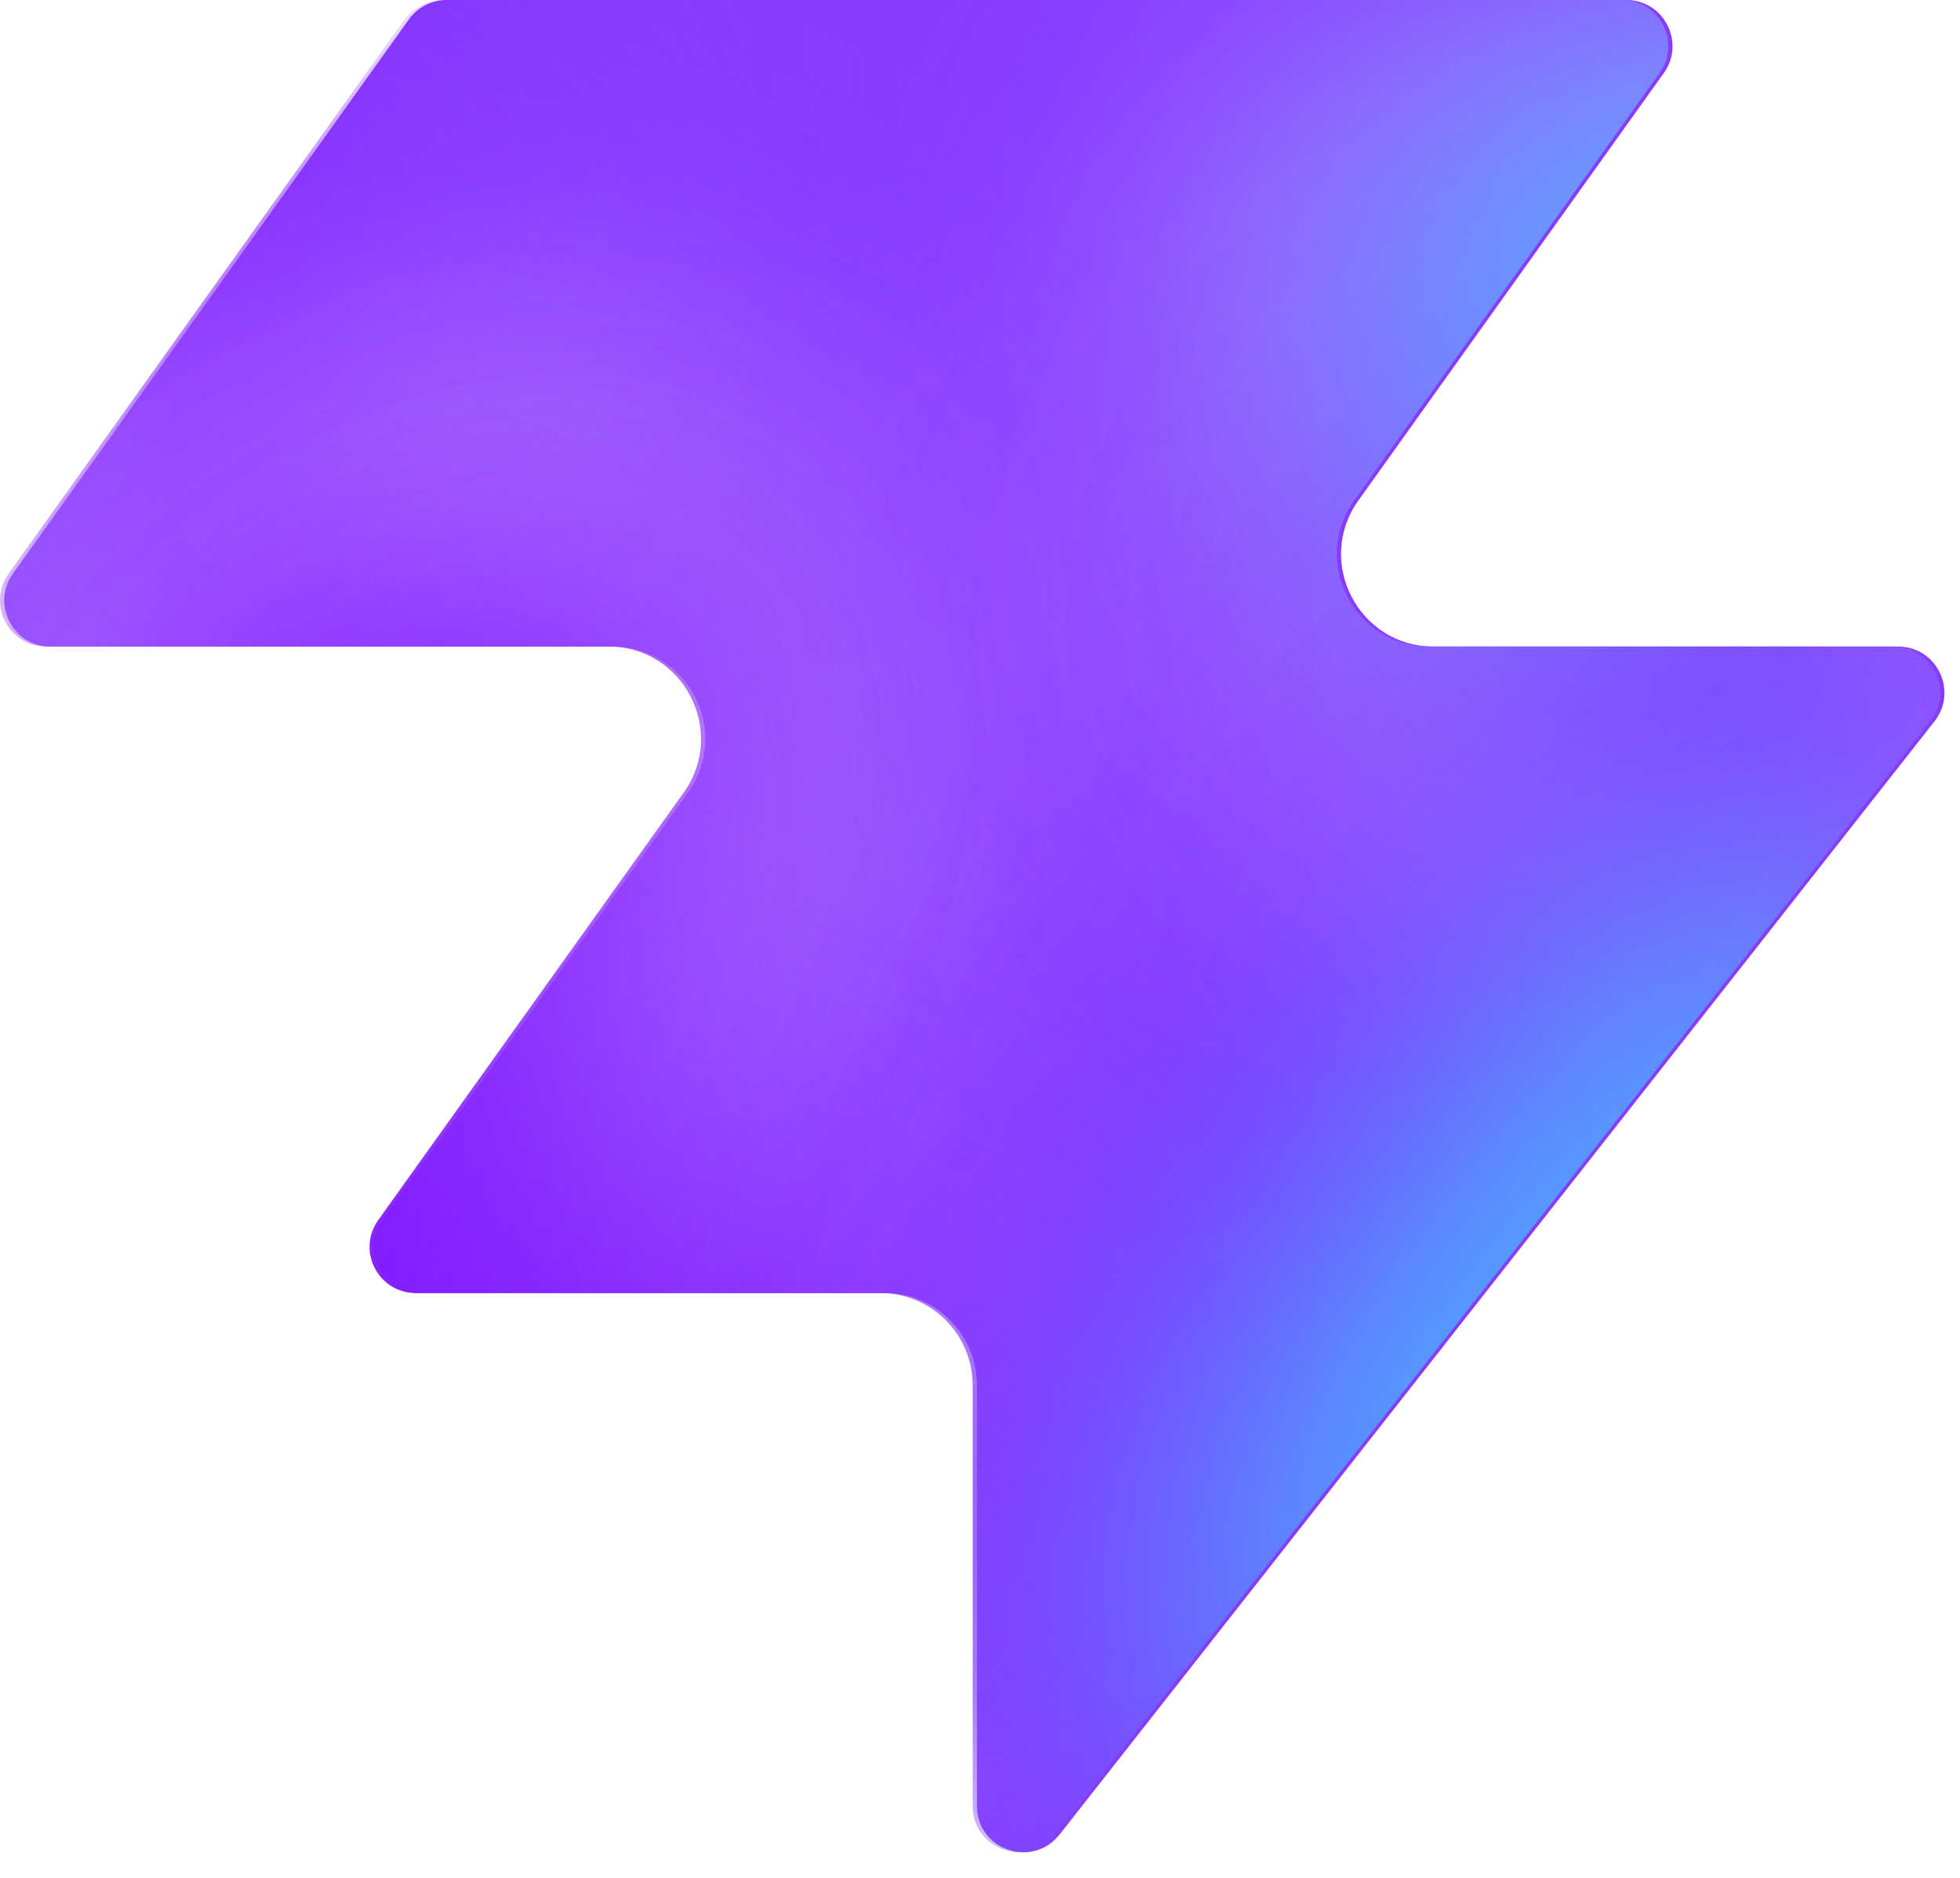
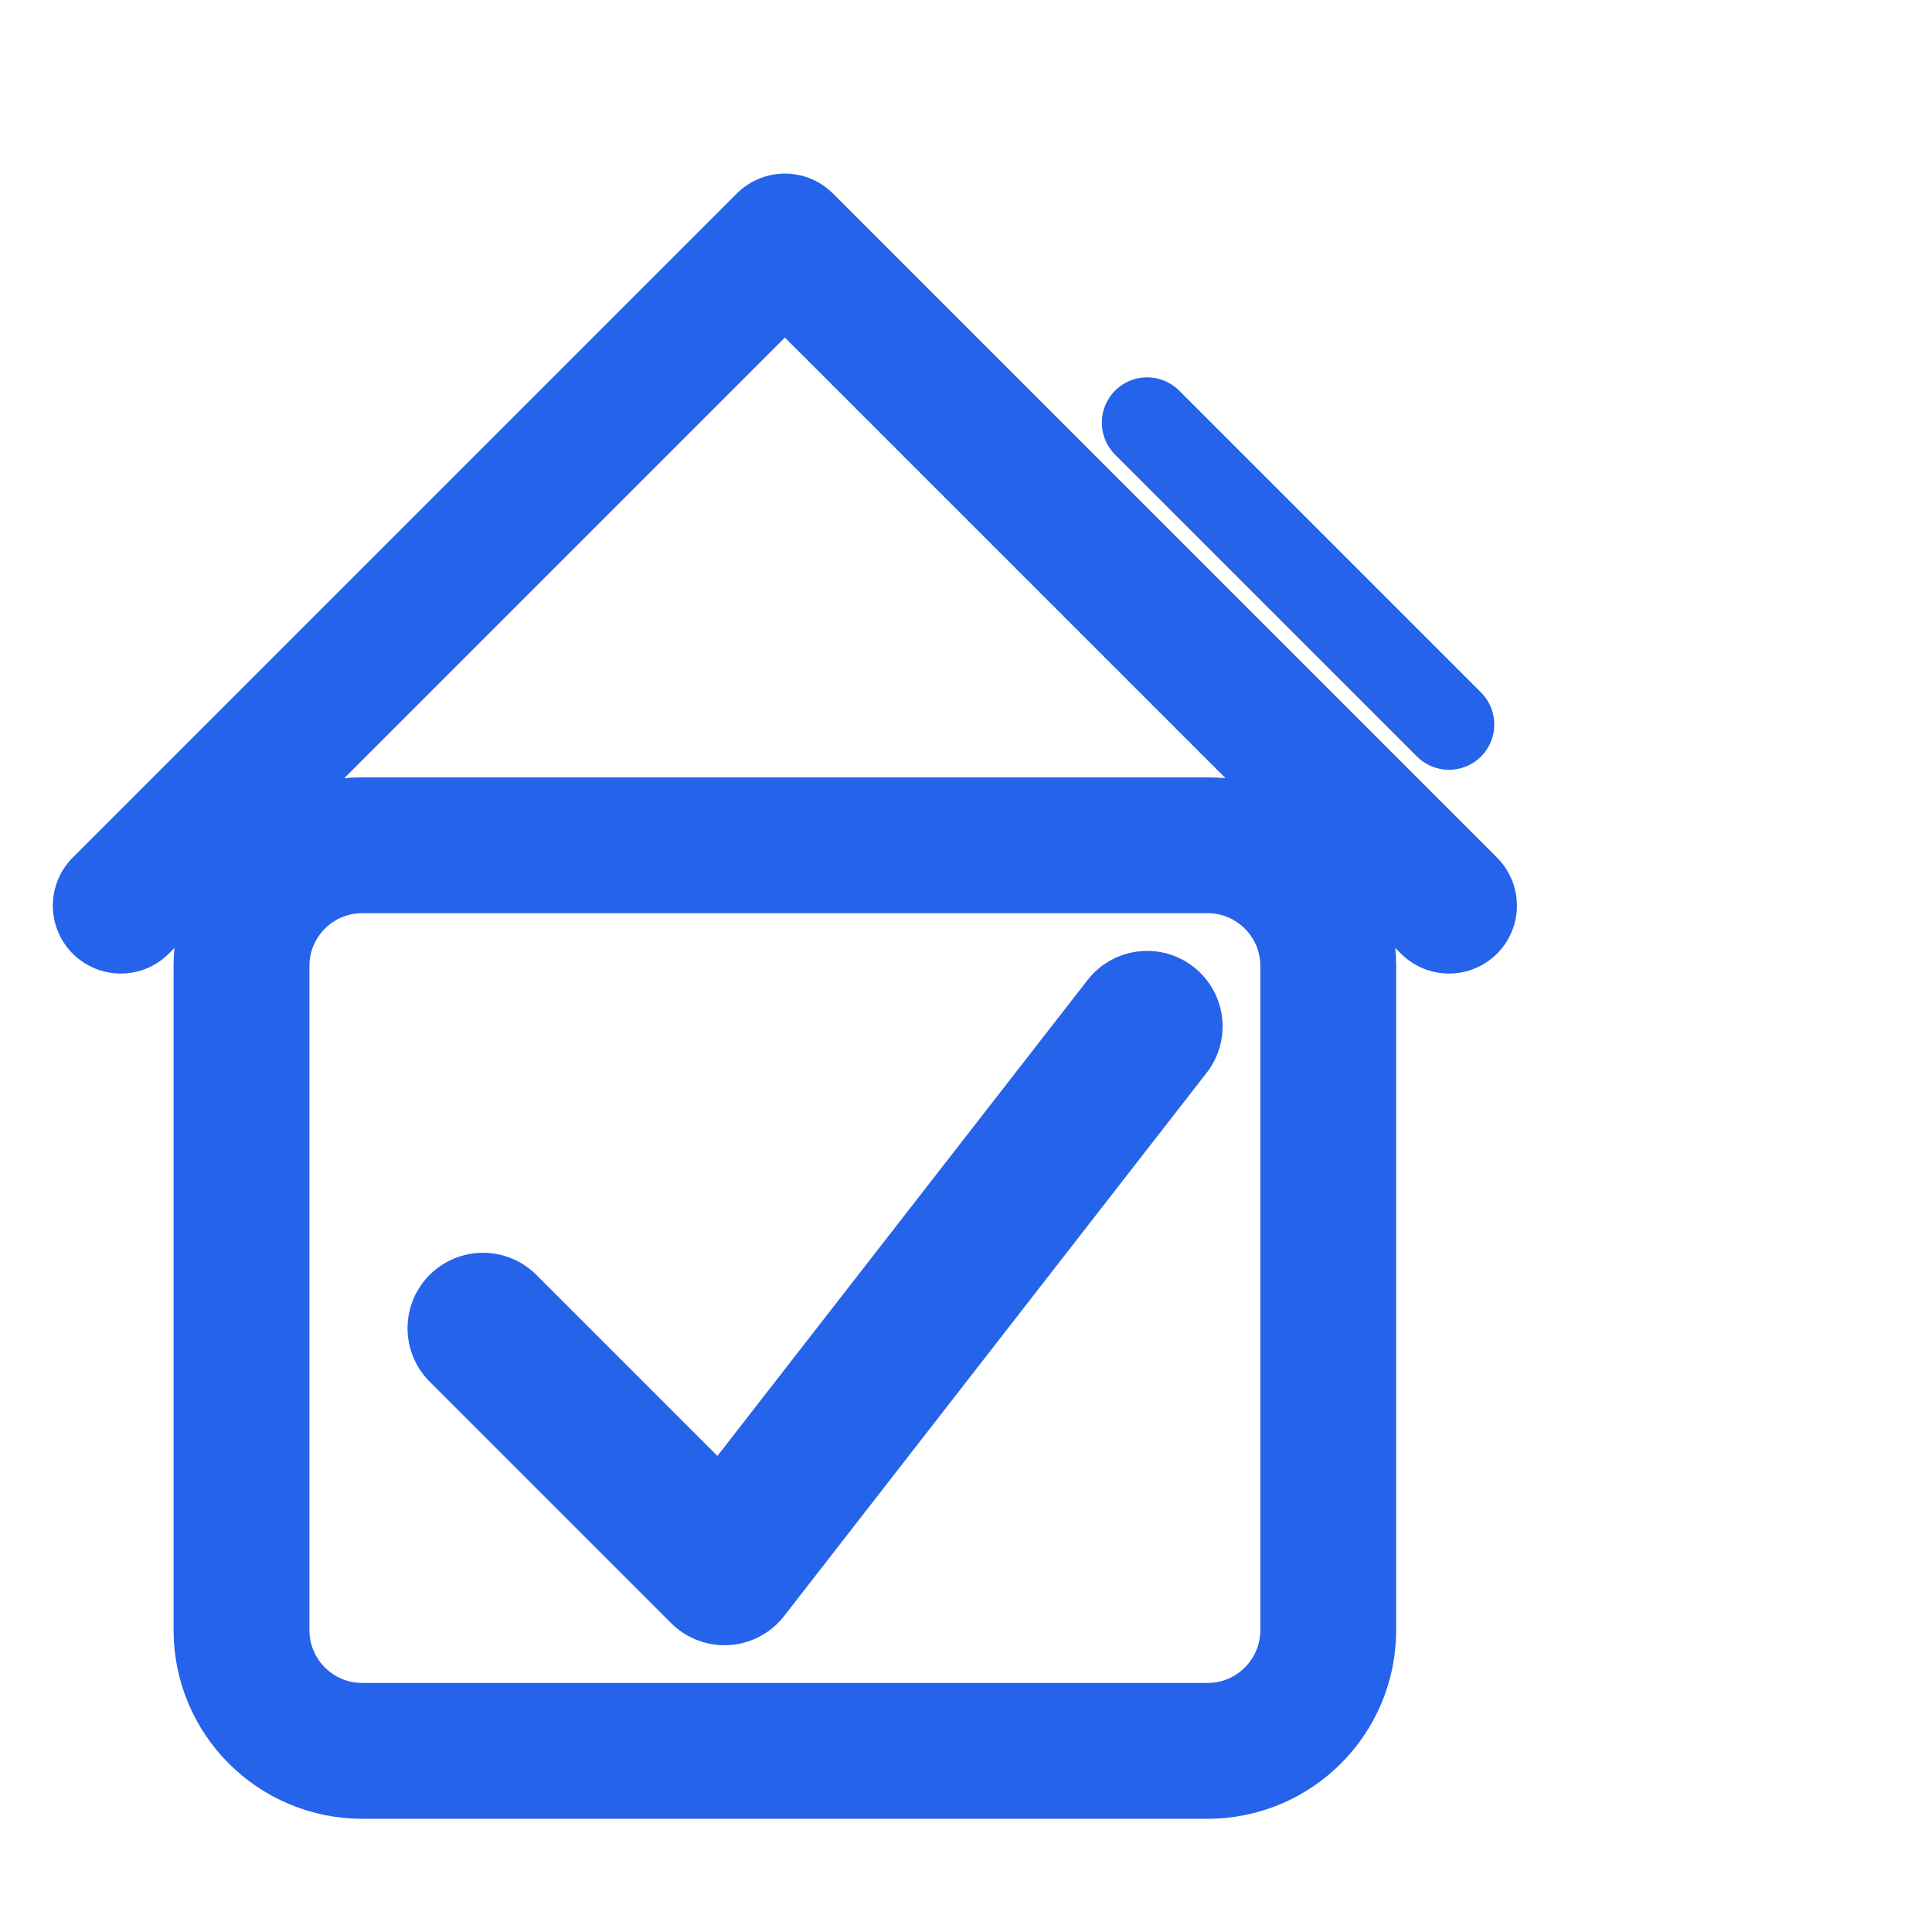
- <svg xmlns="http://www.w3.org/2000/svg" width="48" height="46" fill="none" viewBox="0 0 48 46">
-   <path fill="#863bff" d="M25.946 44.938c-.664.845-2.021.375-2.021-.698V33.937a2.26 2.26 0 0 0-2.262-2.262H10.287c-.92 0-1.456-1.04-.92-1.788l7.48-10.471c1.07-1.497 0-3.578-1.842-3.578H1.237c-.92 0-1.456-1.04-.92-1.788L10.013.474c.214-.297.556-.474.92-.474h28.894c.92 0 1.456 1.04.92 1.788l-7.48 10.471c-1.07 1.498 0 3.579 1.842 3.579h11.377c.943 0 1.473 1.088.89 1.83L25.947 44.94z" style="fill:#863bff;fill:color(display-p3 .525 .23 1);fill-opacity:1" />
-   <mask id="a" width="48" height="46" x="0" y="0" maskUnits="userSpaceOnUse" style="mask-type:alpha">
-     <path fill="#000" d="M25.842 44.938c-.664.844-2.021.375-2.021-.698V33.937a2.26 2.26 0 0 0-2.262-2.262H10.183c-.92 0-1.456-1.04-.92-1.788l7.48-10.471c1.07-1.498 0-3.579-1.842-3.579H1.133c-.92 0-1.456-1.04-.92-1.787L9.91.473c.214-.297.556-.474.92-.474h28.894c.92 0 1.456 1.04.92 1.788l-7.48 10.471c-1.07 1.498 0 3.578 1.842 3.578h11.377c.943 0 1.473 1.088.89 1.832L25.843 44.94z" style="fill:#000;fill-opacity:1" />
-   </mask>
-   <g mask="url(#a)">
-     <g filter="url(#b)">
-       <ellipse cx="5.508" cy="14.704" fill="#ede6ff" rx="5.508" ry="14.704" style="fill:#ede6ff;fill:color(display-p3 .927 .903 1);fill-opacity:1" transform="matrix(.00324 1 1 -.00324 -4.47 31.516)" />
-     </g>
-     <g filter="url(#c)">
-       <ellipse cx="10.399" cy="29.851" fill="#ede6ff" rx="10.399" ry="29.851" style="fill:#ede6ff;fill:color(display-p3 .927 .903 1);fill-opacity:1" transform="matrix(.00324 1 1 -.00324 -39.328 7.883)" />
-     </g>
-     <g filter="url(#d)">
-       <ellipse cx="5.508" cy="30.487" fill="#7e14ff" rx="5.508" ry="30.487" style="fill:#7e14ff;fill:color(display-p3 .492 .077 1);fill-opacity:1" transform="rotate(89.814 -25.913 -14.639)scale(1 -1)" />
-     </g>
-     <g filter="url(#e)">
-       <ellipse cx="5.508" cy="30.599" fill="#7e14ff" rx="5.508" ry="30.599" style="fill:#7e14ff;fill:color(display-p3 .492 .077 1);fill-opacity:1" transform="rotate(89.814 -32.644 -3.334)scale(1 -1)" />
-     </g>
-     <g filter="url(#f)">
-       <ellipse cx="5.508" cy="30.599" fill="#7e14ff" rx="5.508" ry="30.599" style="fill:#7e14ff;fill:color(display-p3 .492 .077 1);fill-opacity:1" transform="matrix(.00324 1 1 -.00324 -34.34 30.47)" />
-     </g>
-     <g filter="url(#g)">
-       <ellipse cx="14.072" cy="22.078" fill="#ede6ff" rx="14.072" ry="22.078" style="fill:#ede6ff;fill:color(display-p3 .927 .903 1);fill-opacity:1" transform="rotate(93.35 24.506 48.493)scale(-1 1)" />
-     </g>
-     <g filter="url(#h)">
-       <ellipse cx="3.47" cy="21.501" fill="#7e14ff" rx="3.47" ry="21.501" style="fill:#7e14ff;fill:color(display-p3 .492 .077 1);fill-opacity:1" transform="rotate(89.009 28.708 47.59)scale(-1 1)" />
-     </g>
-     <g filter="url(#i)">
-       <ellipse cx="3.47" cy="21.501" fill="#7e14ff" rx="3.47" ry="21.501" style="fill:#7e14ff;fill:color(display-p3 .492 .077 1);fill-opacity:1" transform="rotate(89.009 28.708 47.59)scale(-1 1)" />
-     </g>
-     <g filter="url(#j)">
-       <ellipse cx=".387" cy="8.972" fill="#7e14ff" rx="4.407" ry="29.108" style="fill:#7e14ff;fill:color(display-p3 .492 .077 1);fill-opacity:1" transform="rotate(39.51 .387 8.972)" />
-     </g>
-     <g filter="url(#k)">
-       <ellipse cx="47.523" cy="-6.092" fill="#7e14ff" rx="4.407" ry="29.108" style="fill:#7e14ff;fill:color(display-p3 .492 .077 1);fill-opacity:1" transform="rotate(37.892 47.523 -6.092)" />
-     </g>
-     <g filter="url(#l)">
-       <ellipse cx="41.412" cy="6.333" fill="#47bfff" rx="5.971" ry="9.665" style="fill:#47bfff;fill:color(display-p3 .28 .748 1);fill-opacity:1" transform="rotate(37.892 41.412 6.333)" />
-     </g>
-     <g filter="url(#m)">
-       <ellipse cx="-1.879" cy="38.332" fill="#7e14ff" rx="4.407" ry="29.108" style="fill:#7e14ff;fill:color(display-p3 .492 .077 1);fill-opacity:1" transform="rotate(37.892 -1.88 38.332)" />
-     </g>
-     <g filter="url(#n)">
-       <ellipse cx="-1.879" cy="38.332" fill="#7e14ff" rx="4.407" ry="29.108" style="fill:#7e14ff;fill:color(display-p3 .492 .077 1);fill-opacity:1" transform="rotate(37.892 -1.88 38.332)" />
-     </g>
-     <g filter="url(#o)">
-       <ellipse cx="35.651" cy="29.907" fill="#7e14ff" rx="4.407" ry="29.108" style="fill:#7e14ff;fill:color(display-p3 .492 .077 1);fill-opacity:1" transform="rotate(37.892 35.651 29.907)" />
-     </g>
-     <g filter="url(#p)">
-       <ellipse cx="38.418" cy="32.4" fill="#47bfff" rx="5.971" ry="15.297" style="fill:#47bfff;fill:color(display-p3 .28 .748 1);fill-opacity:1" transform="rotate(37.892 38.418 32.4)" />
-     </g>
-   </g>
-   <defs>
-     <filter id="b" width="60.045" height="41.654" x="-19.77" y="16.149" color-interpolation-filters="sRGB" filterUnits="userSpaceOnUse">
-       <feFlood flood-opacity="0" result="BackgroundImageFix" />
-       <feBlend in="SourceGraphic" in2="BackgroundImageFix" result="shape" />
-       <feGaussianBlur result="effect1_foregroundBlur_2002_17158" stdDeviation="7.659" />
-     </filter>
-     <filter id="c" width="90.34" height="51.437" x="-54.613" y="-7.533" color-interpolation-filters="sRGB" filterUnits="userSpaceOnUse">
-       <feFlood flood-opacity="0" result="BackgroundImageFix" />
-       <feBlend in="SourceGraphic" in2="BackgroundImageFix" result="shape" />
-       <feGaussianBlur result="effect1_foregroundBlur_2002_17158" stdDeviation="7.659" />
-     </filter>
-     <filter id="d" width="79.355" height="29.4" x="-49.64" y="2.03" color-interpolation-filters="sRGB" filterUnits="userSpaceOnUse">
-       <feFlood flood-opacity="0" result="BackgroundImageFix" />
-       <feBlend in="SourceGraphic" in2="BackgroundImageFix" result="shape" />
-       <feGaussianBlur result="effect1_foregroundBlur_2002_17158" stdDeviation="4.596" />
-     </filter>
-     <filter id="e" width="79.579" height="29.4" x="-45.045" y="20.029" color-interpolation-filters="sRGB" filterUnits="userSpaceOnUse">
-       <feFlood flood-opacity="0" result="BackgroundImageFix" />
-       <feBlend in="SourceGraphic" in2="BackgroundImageFix" result="shape" />
-       <feGaussianBlur result="effect1_foregroundBlur_2002_17158" stdDeviation="4.596" />
-     </filter>
-     <filter id="f" width="79.579" height="29.4" x="-43.513" y="21.178" color-interpolation-filters="sRGB" filterUnits="userSpaceOnUse">
-       <feFlood flood-opacity="0" result="BackgroundImageFix" />
-       <feBlend in="SourceGraphic" in2="BackgroundImageFix" result="shape" />
-       <feGaussianBlur result="effect1_foregroundBlur_2002_17158" stdDeviation="4.596" />
-     </filter>
-     <filter id="g" width="74.749" height="58.852" x="15.756" y="-17.901" color-interpolation-filters="sRGB" filterUnits="userSpaceOnUse">
-       <feFlood flood-opacity="0" result="BackgroundImageFix" />
-       <feBlend in="SourceGraphic" in2="BackgroundImageFix" result="shape" />
-       <feGaussianBlur result="effect1_foregroundBlur_2002_17158" stdDeviation="7.659" />
-     </filter>
-     <filter id="h" width="61.377" height="25.362" x="23.548" y="2.284" color-interpolation-filters="sRGB" filterUnits="userSpaceOnUse">
-       <feFlood flood-opacity="0" result="BackgroundImageFix" />
-       <feBlend in="SourceGraphic" in2="BackgroundImageFix" result="shape" />
-       <feGaussianBlur result="effect1_foregroundBlur_2002_17158" stdDeviation="4.596" />
-     </filter>
-     <filter id="i" width="61.377" height="25.362" x="23.548" y="2.284" color-interpolation-filters="sRGB" filterUnits="userSpaceOnUse">
-       <feFlood flood-opacity="0" result="BackgroundImageFix" />
-       <feBlend in="SourceGraphic" in2="BackgroundImageFix" result="shape" />
-       <feGaussianBlur result="effect1_foregroundBlur_2002_17158" stdDeviation="4.596" />
-     </filter>
-     <filter id="j" width="56.045" height="63.649" x="-27.636" y="-22.853" color-interpolation-filters="sRGB" filterUnits="userSpaceOnUse">
-       <feFlood flood-opacity="0" result="BackgroundImageFix" />
-       <feBlend in="SourceGraphic" in2="BackgroundImageFix" result="shape" />
-       <feGaussianBlur result="effect1_foregroundBlur_2002_17158" stdDeviation="4.596" />
-     </filter>
-     <filter id="k" width="54.814" height="64.646" x="20.116" y="-38.415" color-interpolation-filters="sRGB" filterUnits="userSpaceOnUse">
-       <feFlood flood-opacity="0" result="BackgroundImageFix" />
-       <feBlend in="SourceGraphic" in2="BackgroundImageFix" result="shape" />
-       <feGaussianBlur result="effect1_foregroundBlur_2002_17158" stdDeviation="4.596" />
-     </filter>
-     <filter id="l" width="33.541" height="35.313" x="24.641" y="-11.323" color-interpolation-filters="sRGB" filterUnits="userSpaceOnUse">
-       <feFlood flood-opacity="0" result="BackgroundImageFix" />
-       <feBlend in="SourceGraphic" in2="BackgroundImageFix" result="shape" />
-       <feGaussianBlur result="effect1_foregroundBlur_2002_17158" stdDeviation="4.596" />
-     </filter>
-     <filter id="m" width="54.814" height="64.646" x="-29.286" y="6.009" color-interpolation-filters="sRGB" filterUnits="userSpaceOnUse">
-       <feFlood flood-opacity="0" result="BackgroundImageFix" />
-       <feBlend in="SourceGraphic" in2="BackgroundImageFix" result="shape" />
-       <feGaussianBlur result="effect1_foregroundBlur_2002_17158" stdDeviation="4.596" />
-     </filter>
-     <filter id="n" width="54.814" height="64.646" x="-29.286" y="6.009" color-interpolation-filters="sRGB" filterUnits="userSpaceOnUse">
-       <feFlood flood-opacity="0" result="BackgroundImageFix" />
-       <feBlend in="SourceGraphic" in2="BackgroundImageFix" result="shape" />
-       <feGaussianBlur result="effect1_foregroundBlur_2002_17158" stdDeviation="4.596" />
-     </filter>
-     <filter id="o" width="54.814" height="64.646" x="8.244" y="-2.416" color-interpolation-filters="sRGB" filterUnits="userSpaceOnUse">
-       <feFlood flood-opacity="0" result="BackgroundImageFix" />
-       <feBlend in="SourceGraphic" in2="BackgroundImageFix" result="shape" />
-       <feGaussianBlur result="effect1_foregroundBlur_2002_17158" stdDeviation="4.596" />
-     </filter>
-     <filter id="p" width="39.409" height="43.623" x="18.713" y="10.588" color-interpolation-filters="sRGB" filterUnits="userSpaceOnUse">
-       <feFlood flood-opacity="0" result="BackgroundImageFix" />
-       <feBlend in="SourceGraphic" in2="BackgroundImageFix" result="shape" />
-       <feGaussianBlur result="effect1_foregroundBlur_2002_17158" stdDeviation="4.596" />
-     </filter>
-   </defs>
+ <svg xmlns="http://www.w3.org/2000/svg" viewBox="0 0 64 64" fill="none">
+   <rect x="8" y="28" width="36" height="30" rx="4" stroke="#2563eb" stroke-width="4.5" fill="none" />
+   <path d="M4 30L26 8L48 30" stroke="#2563eb" stroke-width="4.5" stroke-linecap="round" stroke-linejoin="round" fill="none" />
+   <path d="M38 14L48 24" stroke="#2563eb" stroke-width="3" stroke-linecap="round" fill="none" />
+   <polyline points="16,44 24,52 38,34" stroke="#2563eb" stroke-width="5" stroke-linecap="round" stroke-linejoin="round" fill="none" />
</svg>
